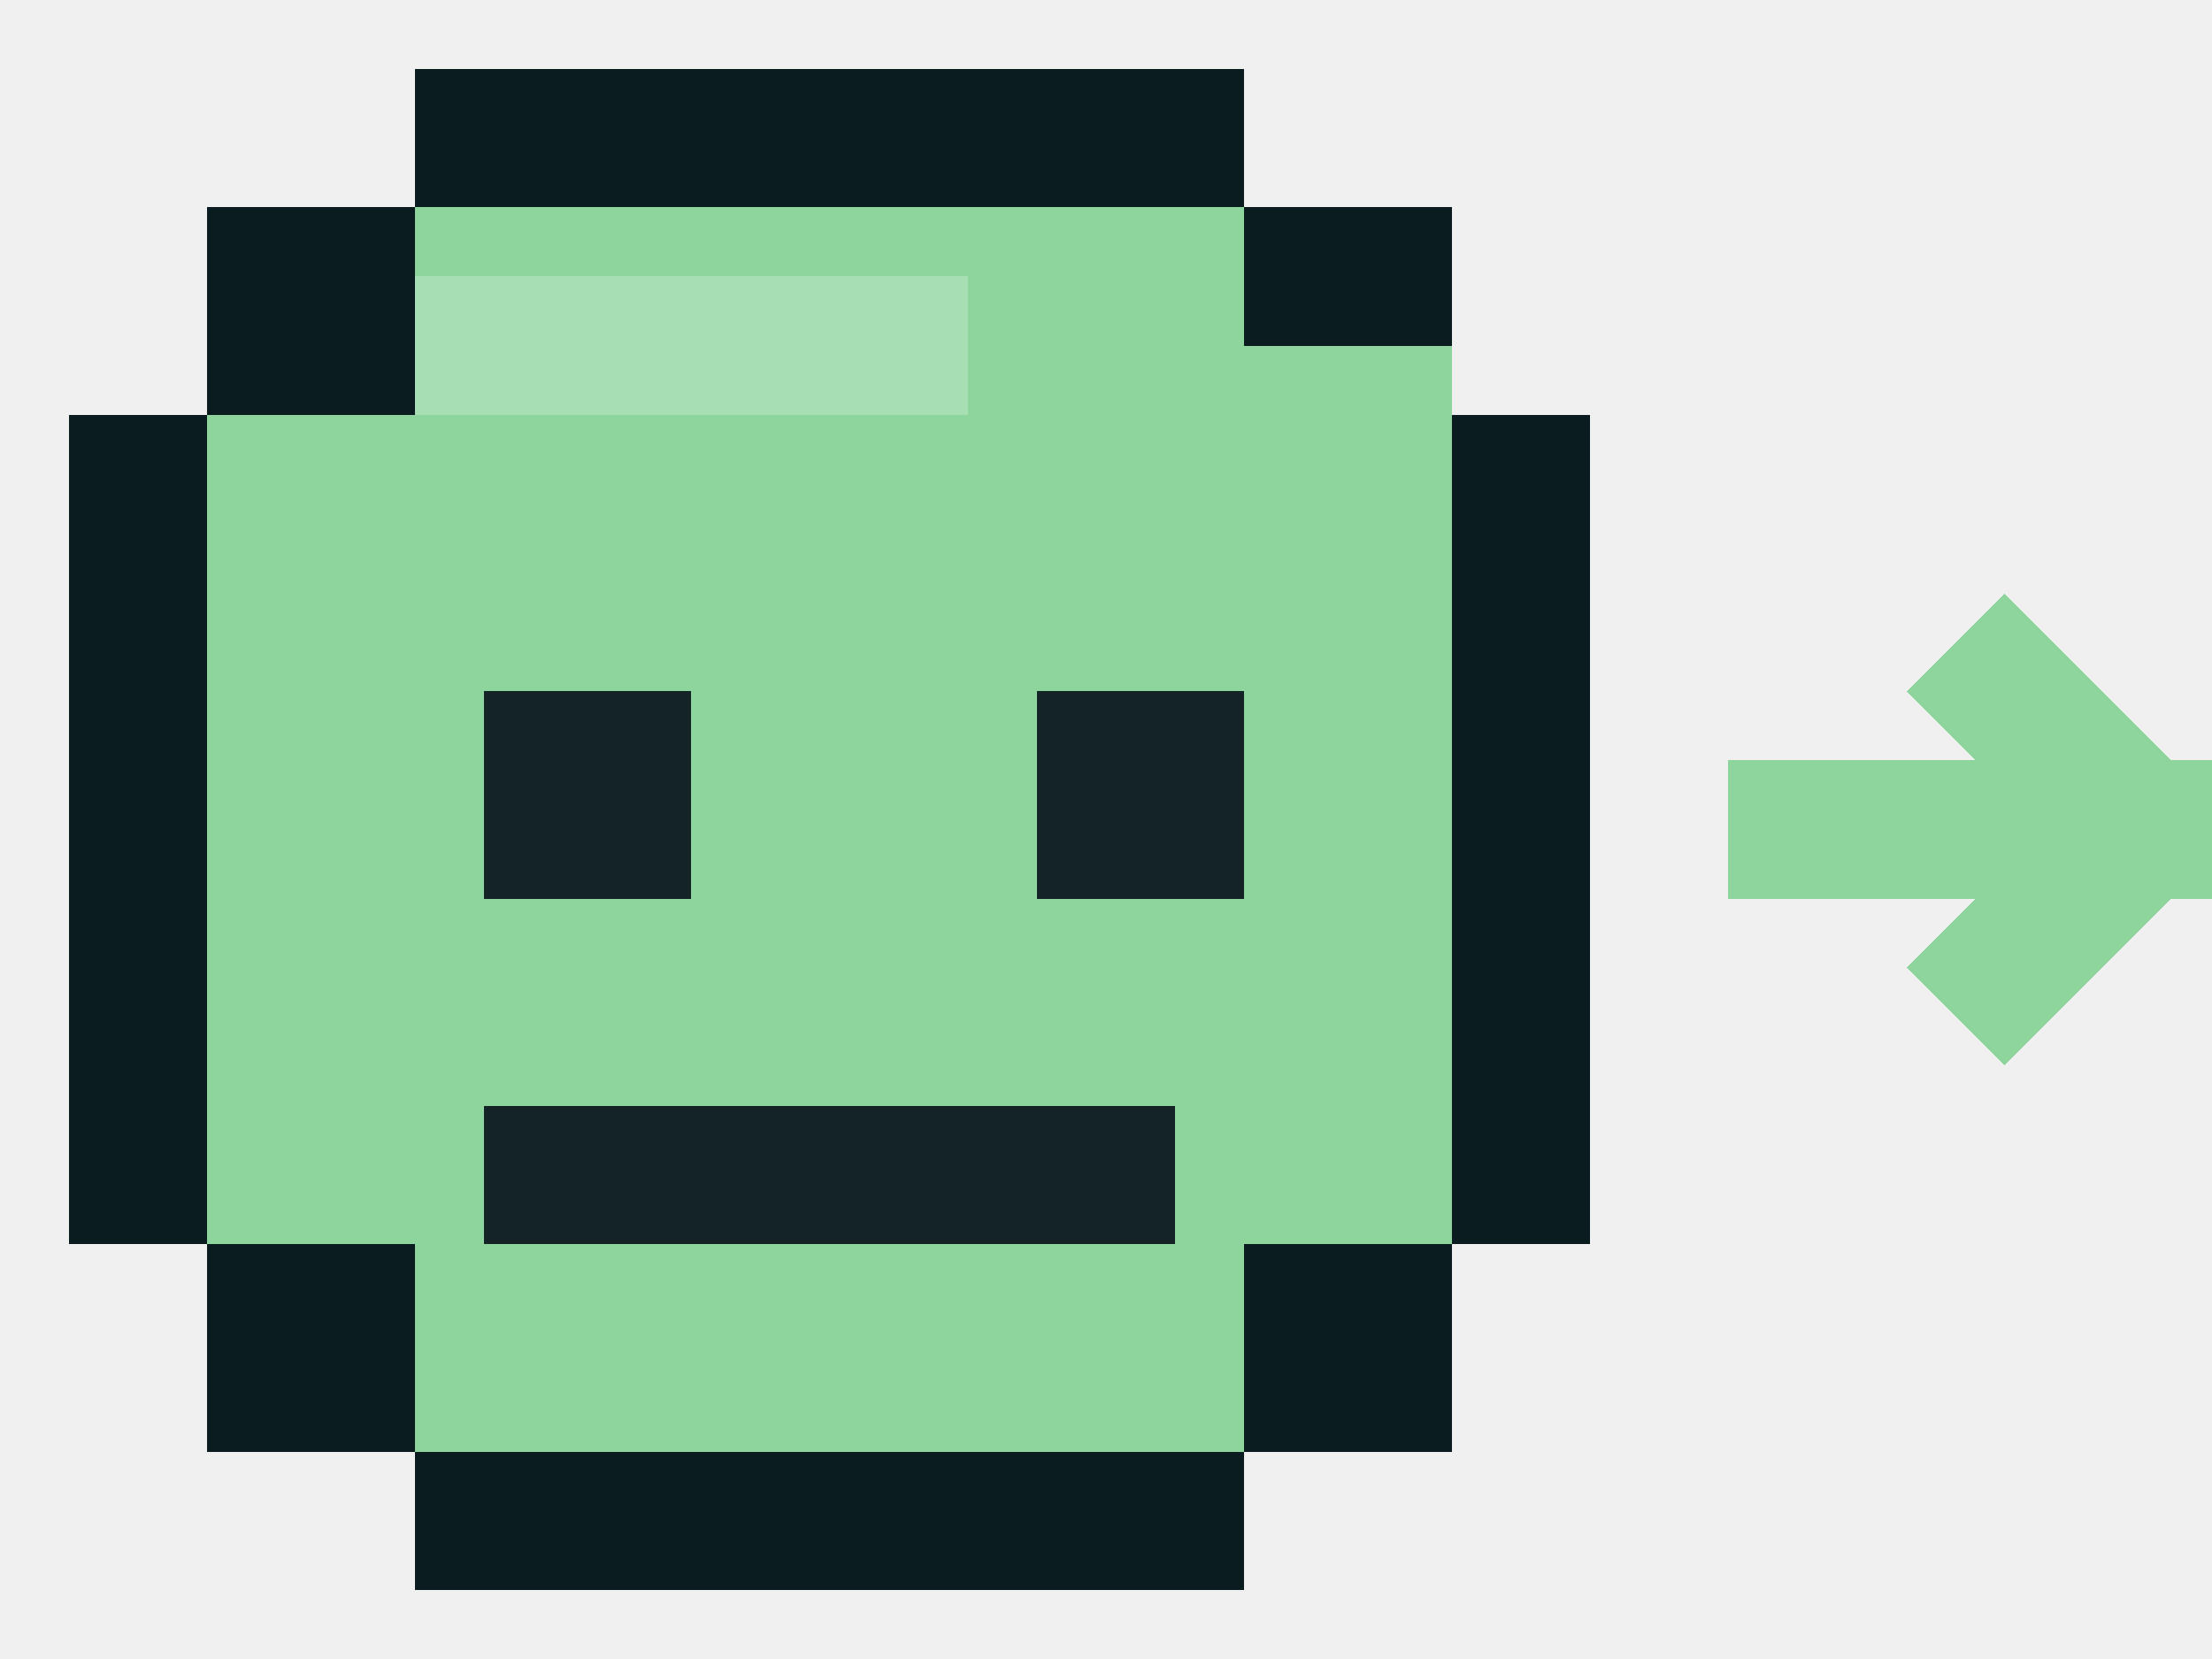
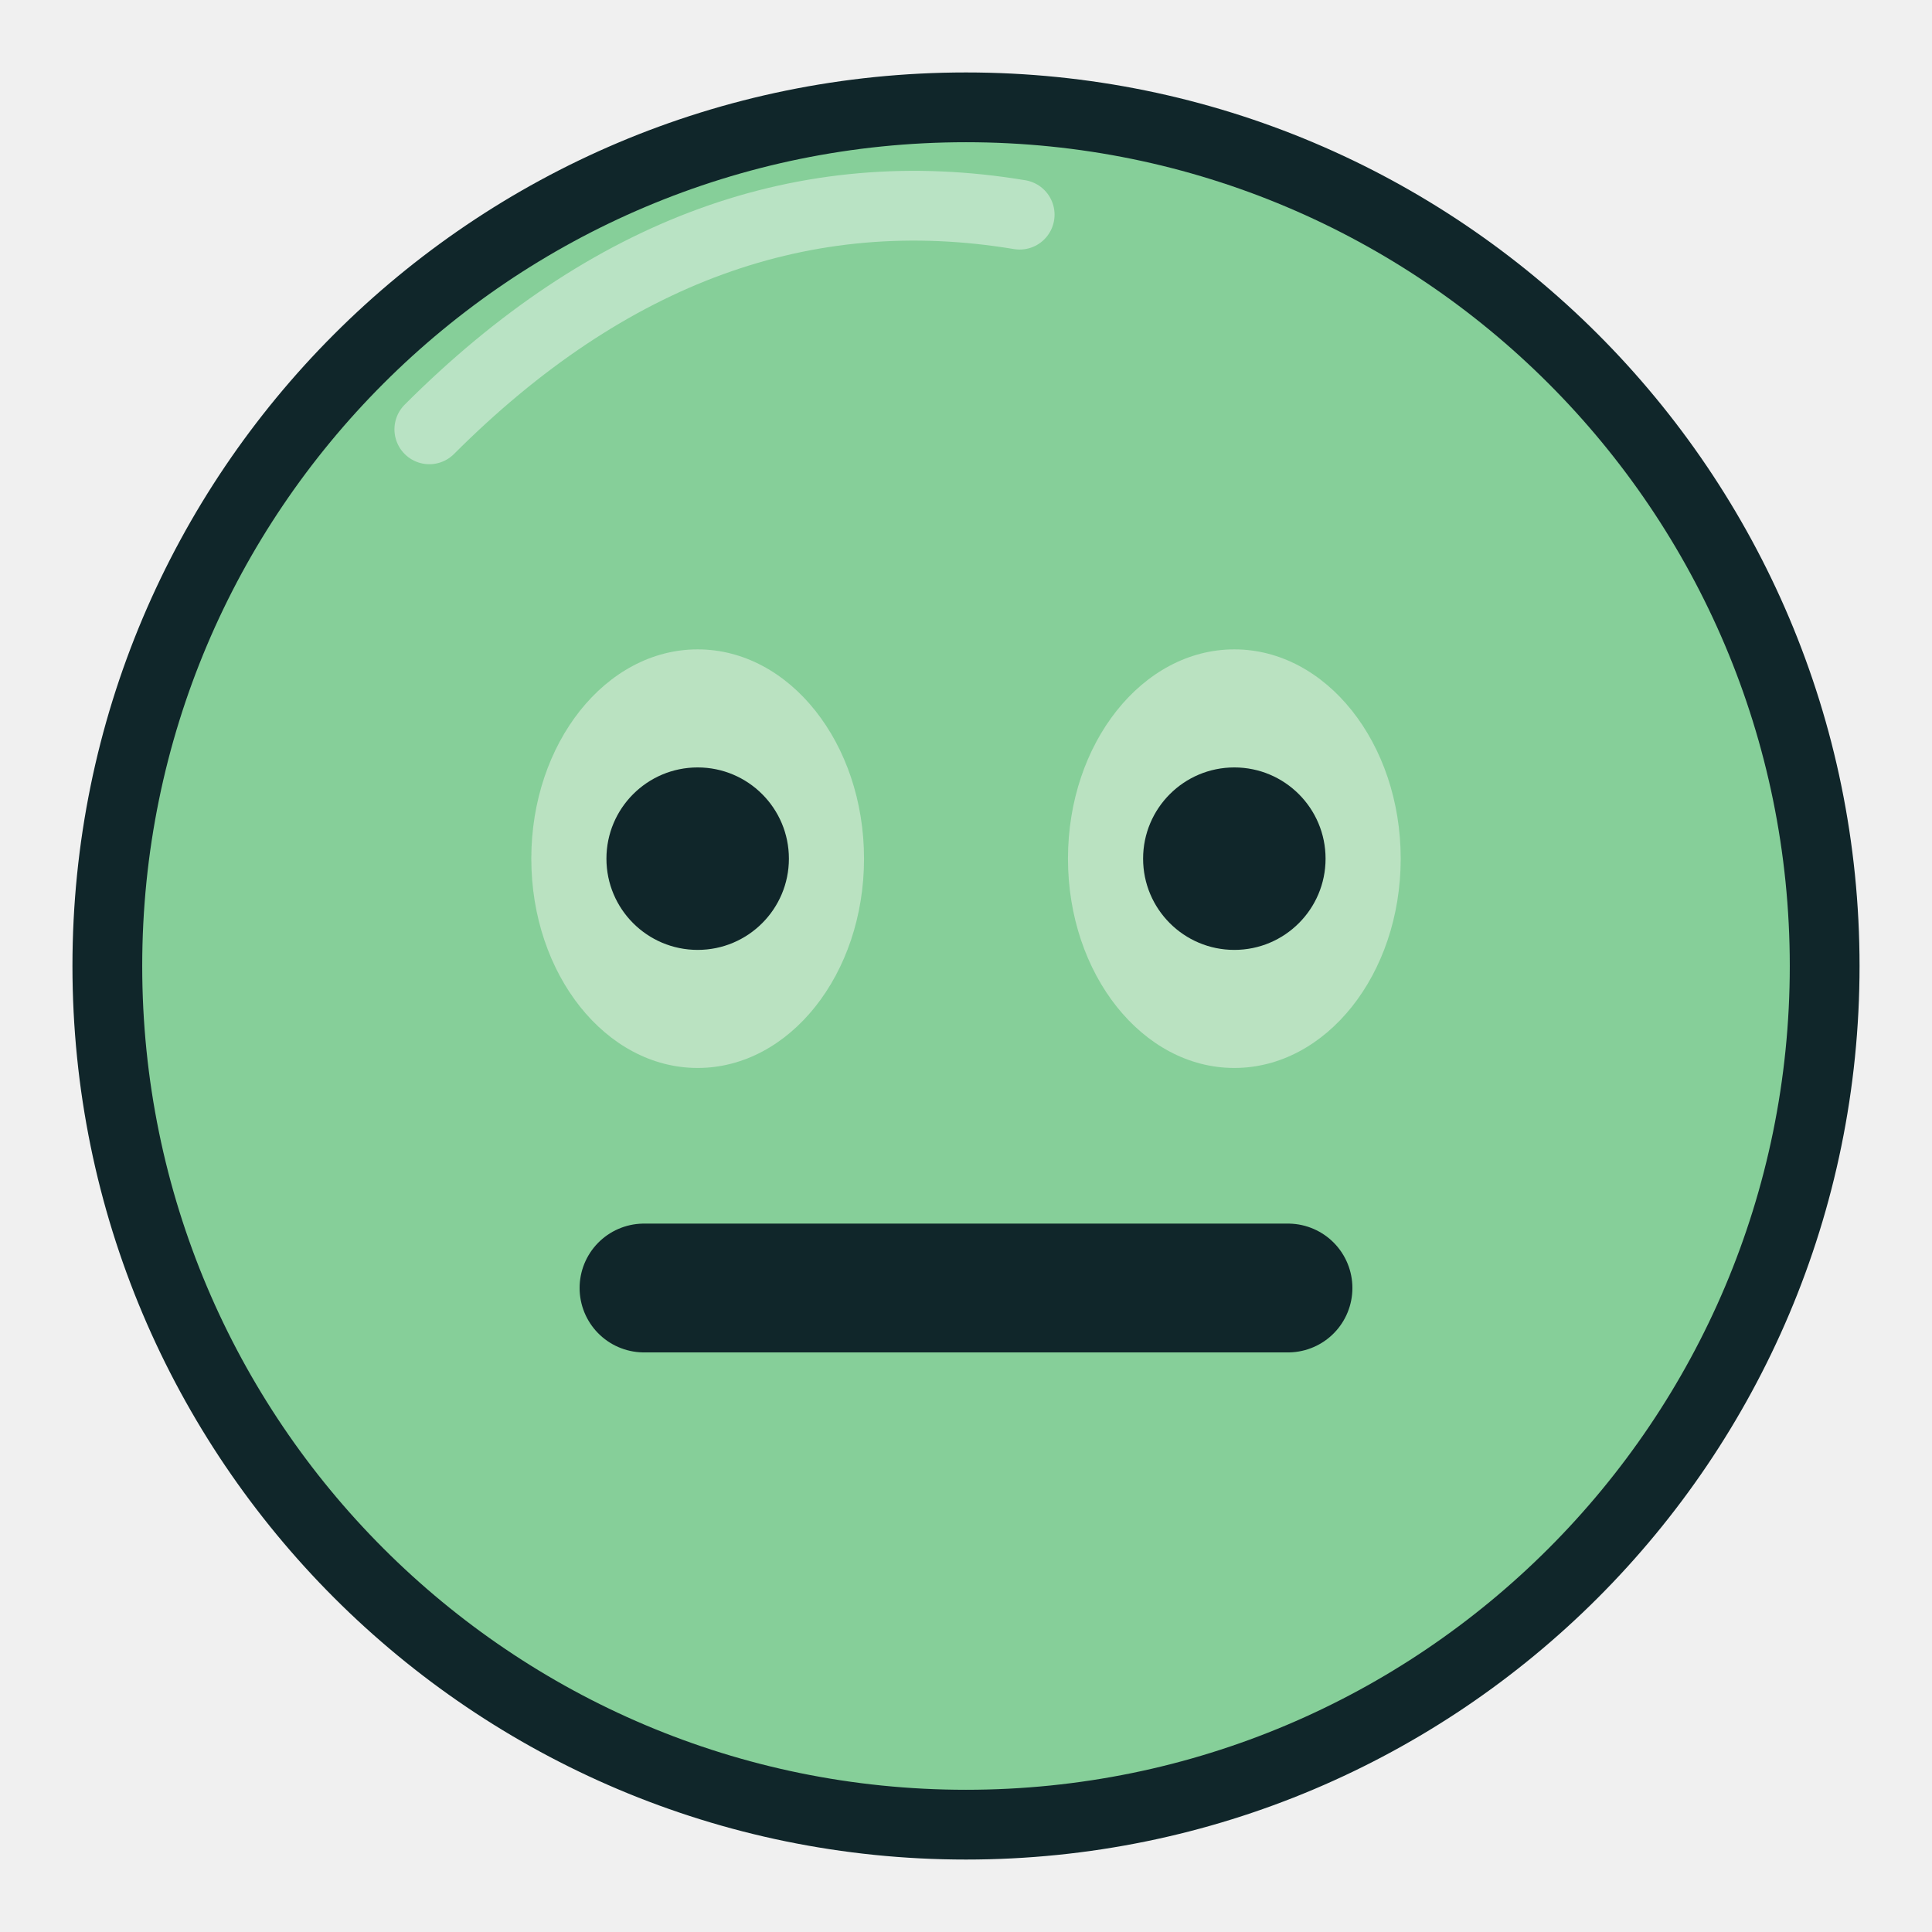
- <svg xmlns="http://www.w3.org/2000/svg" viewBox="0 0 32 24" width="32" height="24" role="img" aria-label="Form: Normal" shape-rendering="crispEdges">
-   <path d="M6 1h12v2h3v3h2v12h-2v3h-3v2H6v-2H3v-3H1V6h2V3h3Z" fill="#0B1C20" />
-   <path d="M6 3h12v2h3v13h-3v3H6v-3H3V6h3Z" fill="#8ED49D" />
-   <path d="M6 4h8v2H6Z" fill="#FFF" opacity=".23" />
-   <path d="M7 10h3v3H7ZM15 10h3v3h-3Z" fill="#142326" />
-   <path d="M8 17h8" fill="none" stroke="#142326" stroke-width="2" stroke-linecap="square" stroke-linejoin="miter" />
-   <path d="M26 12h5m-2-2 2 2-2 2" fill="none" stroke="#8ED49D" stroke-width="2" stroke-linecap="square" stroke-linejoin="miter" />
+ <svg xmlns="http://www.w3.org/2000/svg" viewBox="0 0 36 36" width="36" height="36" role="img" aria-label="Form: Normal">
+   <circle cx="18" cy="18" r="16" fill="#86CF99" stroke="#10262A" stroke-width="1.3" />
+   <path d="M8 8Q13 3 19 4" fill="none" stroke="#FFF" stroke-opacity=".42" stroke-width="1.3" stroke-linecap="round" />
+   <g fill="none" stroke="#10262A" stroke-width="1.7" stroke-linecap="round" />
+   <ellipse cx="13" cy="16" rx="3.1" ry="3.9" fill="#F8F8F2" opacity=".45" />
+   <ellipse cx="23" cy="16" rx="3.1" ry="3.9" fill="#F8F8F2" opacity=".45" />
+   <circle cx="13" cy="16" r="1.7" fill="#10262A" />
+   <circle cx="23" cy="16" r="1.7" fill="#10262A" />
+   <path d="M12 24 H24" fill="none" stroke="#10262A" stroke-width="2.4" stroke-linecap="round" />
</svg>
